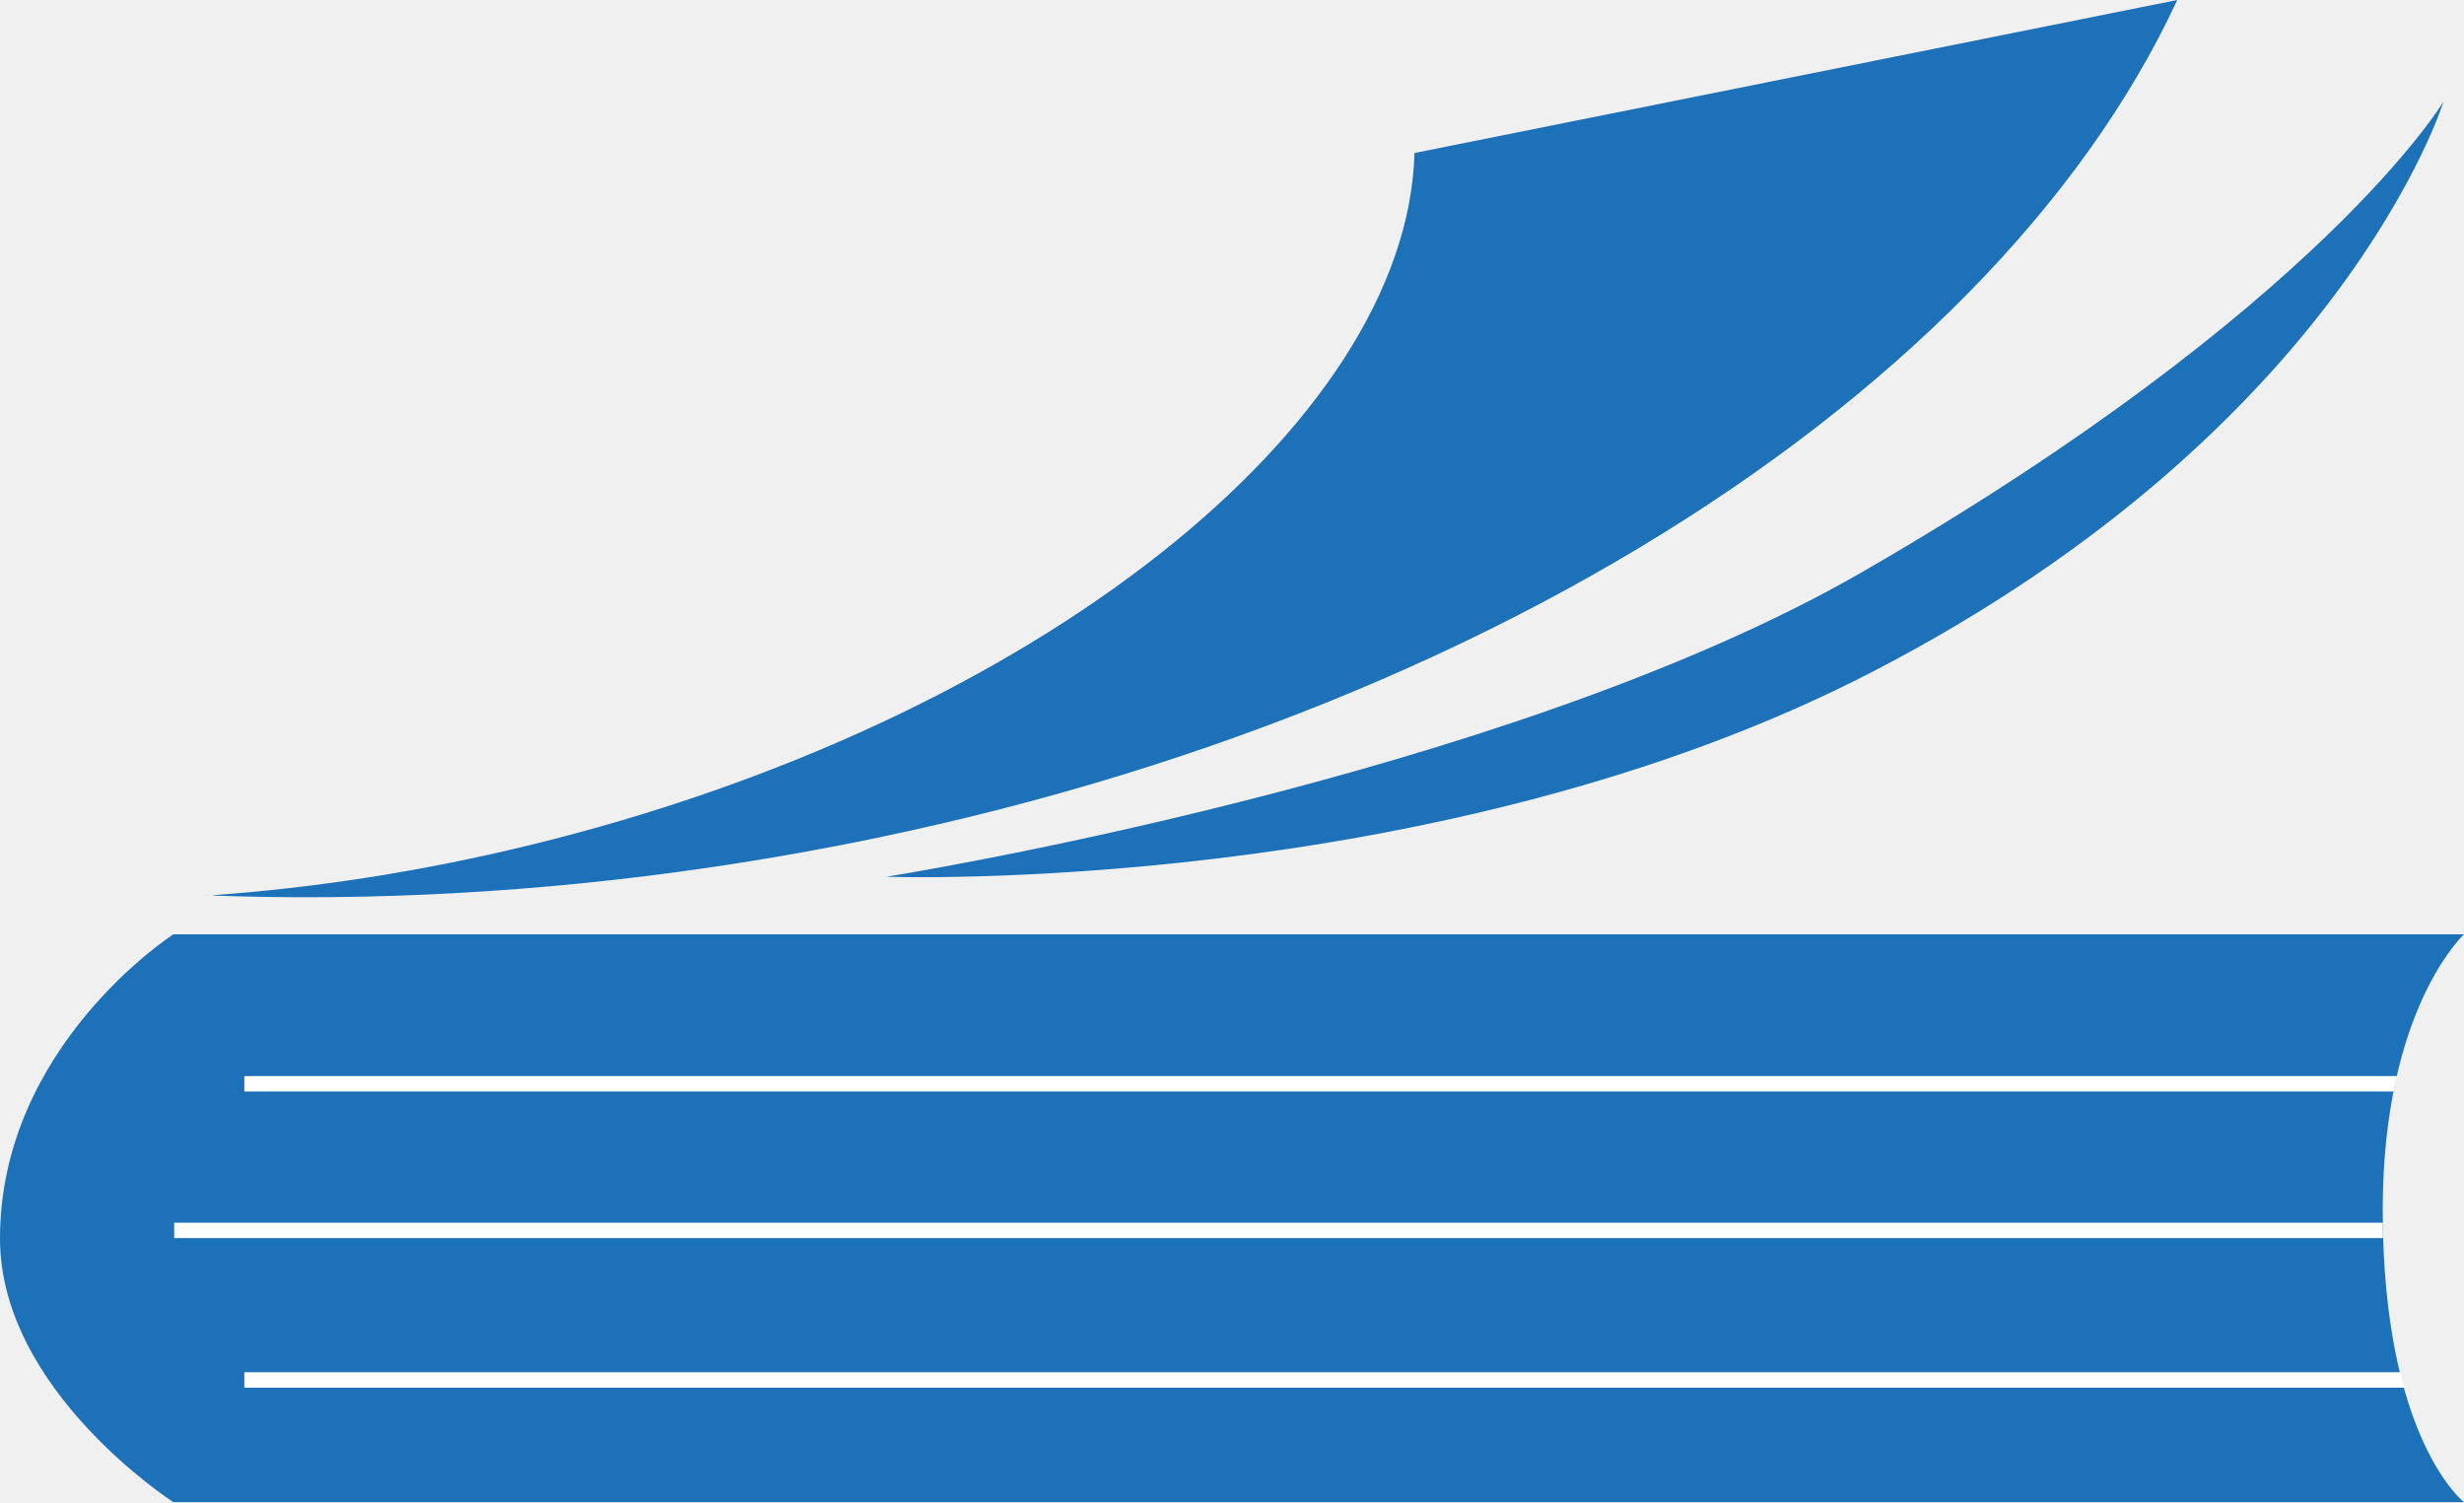
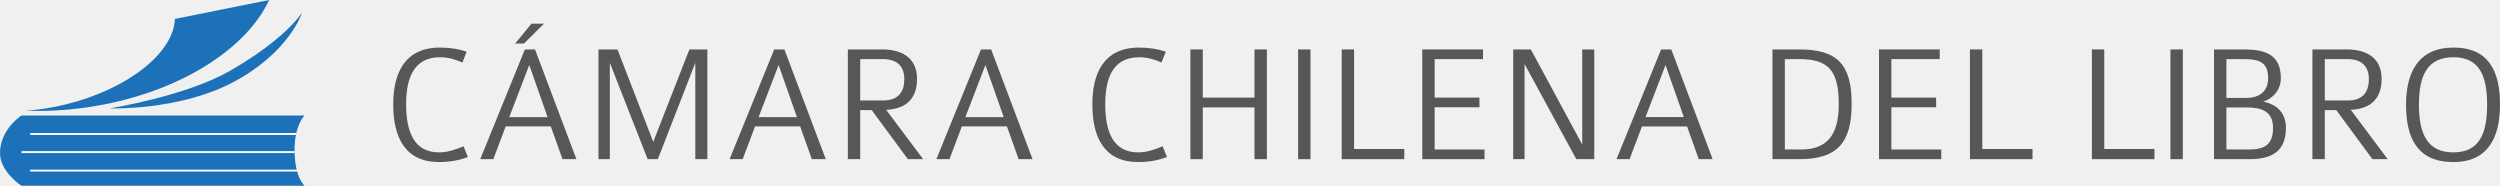
- <svg xmlns="http://www.w3.org/2000/svg" version="1.1" id="Layer_1" x="0px" y="0px" width="292.3px" height="178.202px" viewBox="0 0 292.3 178.202" enable-background="new 0 0 292.3 178.202" xml:space="preserve">
+ <svg xmlns="http://www.w3.org/2000/svg" version="1.1" id="Layer_1" x="0px" y="0px" width="1670.893px" height="124.118px" viewBox="0 0 1670.893 124.118" enable-background="new 0 0 1670.893 124.118" xml:space="preserve">
  <g>
    <g>
-       <path fill="#575756" d="M-1210.63,262.651c-9.751,0-13.297-7.042-13.297-16.741c0-8.865,3.201-16.499,13.592-16.499    c2.757,0,5.317,0.395,7.731,1.182l-1.232,3.154c-2.067-0.888-4.135-1.529-6.499-1.529c-7.731,0-9.85,6.255-9.85,13.643    c0,7.828,2.216,13.984,9.555,13.984c2.461,0,4.578-0.739,7.139-1.773l1.232,3.152    C-1205.066,262.209-1207.529,262.651-1210.63,262.651z" />
-       <path fill="#575756" d="M-1174.776,261.814l-3.396-9.505h-13.1l-3.595,9.505h-3.792l12.951-31.86h2.955l12.015,31.86H-1174.776z     M-1184.426,234.484l-5.811,15.118h11.129L-1184.426,234.484z M-1185.953,228.229h-2.561l4.729-5.761h3.643L-1185.953,228.229z" />
-       <path fill="#575756" d="M-1136.21,261.814v-27.972l-10.883,27.972h-2.955l-10.981-27.972v27.972h-3.298v-31.86h5.514    l10.391,26.837l10.49-26.837h5.219v31.86H-1136.21z" />
-       <path fill="#575756" d="M-1102.371,261.814l-3.396-9.505h-13.099l-3.595,9.505h-3.792l12.95-31.86h2.955l12.016,31.86H-1102.371z     M-1112.023,234.484l-5.811,15.118h11.13L-1112.023,234.484z" />
-       <path fill="#575756" d="M-1074.492,261.814l-10.489-14.231h-3.348v14.231h-3.595v-31.86h9.946c5.072,0,10.146,1.921,10.146,8.567    c0,4.63-2.118,8.667-8.964,8.964l10.735,14.329H-1074.492z M-1081.732,232.76h-6.598v12.016h6.647    c4.629,0,6.155-2.709,6.155-6.255C-1075.527,234.778-1077.742,232.76-1081.732,232.76z" />
-       <path fill="#575756" d="M-1042.33,261.814l-3.396-9.505h-13.1l-3.594,9.505h-3.793l12.951-31.86h2.955l12.015,31.86H-1042.33z     M-1051.982,234.484l-5.811,15.118h11.13L-1051.982,234.484z" />
-       <path fill="#575756" d="M-1210.63,313.549c-9.751,0-13.297-7.042-13.297-16.743c0-8.863,3.201-16.495,13.592-16.495    c2.757,0,5.317,0.393,7.731,1.182l-1.232,3.15c-2.067-0.886-4.135-1.525-6.499-1.525c-7.731,0-9.85,6.253-9.85,13.639    c0,7.831,2.216,13.986,9.555,13.986c2.461,0,4.578-0.739,7.139-1.773l1.232,3.152    C-1205.066,313.105-1207.529,313.549-1210.63,313.549z" />
-       <path fill="#575756" d="M-1176.843,312.713v-15.021h-15.019v15.021h-3.595v-31.86h3.595v13.984h15.019v-13.984h3.595v31.86    H-1176.843z" />
-       <path fill="#575756" d="M-1164.18,312.713v-31.86h3.595v31.86H-1164.18z" />
-       <path fill="#575756" d="M-1151.522,312.713v-31.86h3.595v28.907h14.575v2.953H-1151.522z" />
-       <path fill="#575756" d="M-1128.125,312.713v-31.86h17.63v2.807h-14.035v11.178h12.999v2.808h-12.999v12.261h14.478v2.808    H-1128.125z" />
-       <path fill="#575756" d="M-1083.405,312.713l-15.021-27.627v27.627h-3.298v-31.86h5.121l14.92,27.625v-27.625h3.496v31.86    H-1083.405z" />
-       <path fill="#575756" d="M-1047.845,312.713l-3.396-9.503h-13.1l-3.595,9.503h-3.792l12.951-31.86h2.955l12.015,31.86H-1047.845z     M-1057.496,285.382l-5.81,15.116h11.129L-1057.496,285.382z" />
-       <path fill="#575756" d="M-1214.423,363.611h-7.779v-31.86h7.779c11.03,0,15.218,4.333,15.218,15.806    C-1199.205,359.131-1203.638,363.611-1214.423,363.611z M-1214.423,334.557h-4.185v26.246h4.628    c7.485,0,11.031-3.988,11.031-13.197C-1202.948,337.661-1206.15,334.557-1214.423,334.557z" />
-       <path fill="#575756" d="M-1191.271,363.611v-31.86h17.629v2.807h-14.034v11.178h12.999v2.807h-12.999v12.262h14.478v2.808    H-1191.271z" />
-       <path fill="#575756" d="M-1164.868,363.611v-31.86h3.594v28.905h14.576v2.955H-1164.868z" />
-       <path fill="#575756" d="M-1129.455,363.611v-31.86h3.595v28.905h14.575v2.955H-1129.455z" />
-       <path fill="#575756" d="M-1106.65,363.611v-31.86h3.595v31.86H-1106.65z" />
-       <path fill="#575756" d="M-1083.701,363.611h-10.29v-31.86h8.665c6.205,0,10.735,1.479,10.735,8.32c0,3.35-2.116,5.812-5.071,6.847    c3.939,0.789,6.55,3.249,6.55,7.631C-1073.113,361.838-1077.889,363.611-1083.701,363.611z M-1085.326,334.557h-5.07v11.277h5.76    c3.498,0,6.354-1.675,6.354-5.714C-1078.283,335.689-1080.499,334.557-1085.326,334.557z M-1084.537,348.592h-5.859v12.211h6.4    c4.186,0,7.141-0.983,7.141-6.255C-1076.856,349.576-1080.352,348.592-1084.537,348.592z" />
-       <path fill="#575756" d="M-1047.992,363.611l-10.489-14.231h-3.348v14.231h-3.595v-31.86h9.946c5.072,0,10.146,1.921,10.146,8.567    c0,4.63-2.118,8.667-8.964,8.963l10.735,14.33H-1047.992z M-1055.232,334.557h-6.598v12.016h6.647    c4.629,0,6.155-2.709,6.155-6.255C-1049.027,336.575-1051.242,334.557-1055.232,334.557z" />
-       <path fill="#575756" d="M-1024.496,364.448c-10.589,0-13.74-7.141-13.74-16.646c0-9.404,3.597-16.595,13.788-16.595    c10.343,0,13.494,7.042,13.494,16.595C-1010.954,357.259-1014.403,364.448-1024.496,364.448z M-1024.496,334.014    c-7.583,0-9.997,5.367-9.997,13.788s2.414,13.839,9.997,13.839c7.682,0,9.8-5.664,9.8-13.839    C-1014.696,339.334-1016.963,334.014-1024.496,334.014z" />
+       <path fill="#575756" d="M-1278.662,238.04c-9.751,0-13.297-7.042-13.297-16.741c0-8.865,3.201-16.499,13.592-16.499    c2.757,0,5.317,0.395,7.731,1.182l-1.232,3.154c-2.067-0.888-4.135-1.529-6.499-1.529c-7.731,0-9.85,6.255-9.85,13.643    c0,7.828,2.216,13.984,9.555,13.984c2.461,0,4.578-0.739,7.139-1.773l1.232,3.152    C-1273.097,237.598-1275.56,238.04-1278.662,238.04z" />
+       <path fill="#575756" d="M-1242.807,237.204l-3.396-9.505h-13.1l-3.595,9.505h-3.792l12.951-31.86h2.955l12.015,31.86H-1242.807z     M-1252.458,209.873l-5.811,15.118h11.129L-1252.458,209.873z M-1253.985,203.619h-2.561l4.729-5.761h3.643L-1253.985,203.619z" />
+       <path fill="#575756" d="M-1204.242,237.204v-27.972l-10.883,27.972h-2.955l-10.981-27.972v27.972h-3.298v-31.86h5.514    l10.391,26.837l10.49-26.837h5.219v31.86H-1204.242z" />
+       <path fill="#575756" d="M-1170.403,237.204l-3.396-9.505h-13.099l-3.595,9.505h-3.792l12.95-31.86h2.955l12.016,31.86H-1170.403z     M-1180.054,209.873l-5.811,15.118h11.13L-1180.054,209.873z" />
+       <path fill="#575756" d="M-1142.524,237.204l-10.489-14.232h-3.348v14.232h-3.595v-31.86h9.946c5.072,0,10.146,1.921,10.146,8.567    c0,4.63-2.118,8.667-8.964,8.964l10.735,14.329H-1142.524z M-1149.763,208.15h-6.598v12.016h6.647    c4.629,0,6.155-2.709,6.155-6.255C-1143.558,210.167-1145.774,208.15-1149.763,208.15z" />
+       <path fill="#575756" d="M-1110.362,237.204l-3.396-9.505h-13.1l-3.594,9.505h-3.793l12.951-31.86h2.955l12.015,31.86H-1110.362z     M-1120.013,209.873l-5.811,15.118h11.13L-1120.013,209.873z" />
+       <path fill="#575756" d="M-1278.662,288.939c-9.751,0-13.297-7.042-13.297-16.743c0-8.863,3.201-16.495,13.592-16.495    c2.757,0,5.317,0.393,7.731,1.182l-1.232,3.15c-2.067-0.886-4.135-1.525-6.499-1.525c-7.731,0-9.85,6.253-9.85,13.639    c0,7.831,2.216,13.986,9.555,13.986c2.461,0,4.578-0.739,7.139-1.773l1.232,3.152    C-1273.097,288.495-1275.56,288.939-1278.662,288.939z" />
+       <path fill="#575756" d="M-1244.875,288.102v-15.021h-15.019v15.021h-3.595v-31.86h3.595v13.984h15.019v-13.984h3.595v31.86    H-1244.875z" />
+       <path fill="#575756" d="M-1232.211,288.102v-31.86h3.595v31.86H-1232.211z" />
+       <path fill="#575756" d="M-1219.553,288.102v-31.86h3.595v28.907h14.575v2.953H-1219.553z" />
+       <path fill="#575756" d="M-1196.157,288.102v-31.86h17.63v2.807h-14.035v11.178h12.999v2.808h-12.999v12.261h14.478v2.808    H-1196.157z" />
+       <path fill="#575756" d="M-1151.436,288.102l-15.021-27.627v27.627h-3.298v-31.86h5.121l14.92,27.625v-27.625h3.496v31.86    H-1151.436z" />
+       <path fill="#575756" d="M-1115.876,288.102l-3.396-9.503h-13.1l-3.595,9.503h-3.792l12.951-31.86h2.955l12.015,31.86H-1115.876z     M-1125.528,260.772l-5.81,15.116h11.129L-1125.528,260.772z" />
+       <path fill="#575756" d="M-1282.455,339h-7.779v-31.86h7.779c11.03,0,15.218,4.333,15.218,15.806    C-1267.237,334.52-1271.669,339-1282.455,339z M-1282.455,309.947h-4.185v26.246h4.628c7.485,0,11.031-3.988,11.031-13.197    C-1270.98,313.05-1274.181,309.947-1282.455,309.947z" />
+       <path fill="#575756" d="M-1259.302,339v-31.86h17.629v2.807h-14.034v11.178h12.999v2.807h-12.999v12.262h14.478V339H-1259.302z" />
+       <path fill="#575756" d="M-1232.9,339v-31.86h3.594v28.905h14.576V339H-1232.9z" />
+       <path fill="#575756" d="M-1197.487,339v-31.86h3.595v28.905h14.575V339H-1197.487z" />
+       <path fill="#575756" d="M-1174.681,339v-31.86h3.595V339H-1174.681z" />
+       <path fill="#575756" d="M-1151.733,339h-10.29v-31.86h8.665c6.205,0,10.735,1.479,10.735,8.32c0,3.35-2.116,5.812-5.071,6.847    c3.939,0.789,6.55,3.249,6.55,7.631C-1141.144,337.227-1145.92,339-1151.733,339z M-1153.358,309.947h-5.07v11.277h5.76    c3.498,0,6.354-1.675,6.354-5.714C-1146.315,311.079-1148.531,309.947-1153.358,309.947z M-1152.569,323.982h-5.859v12.211h6.4    c4.186,0,7.141-0.983,7.141-6.255C-1144.887,324.965-1148.383,323.982-1152.569,323.982z" />
+       <path fill="#575756" d="M-1116.024,339l-10.489-14.231h-3.348V339h-3.595v-31.86h9.946c5.072,0,10.146,1.921,10.146,8.567    c0,4.63-2.118,8.667-8.964,8.963l10.735,14.33H-1116.024z M-1123.263,309.947h-6.598v12.016h6.647    c4.629,0,6.155-2.709,6.155-6.255C-1117.058,311.964-1119.274,309.947-1123.263,309.947z" />
+       <path fill="#575756" d="M-1092.528,339.837c-10.589,0-13.74-7.141-13.74-16.646c0-9.404,3.597-16.595,13.788-16.595    c10.343,0,13.494,7.042,13.494,16.595C-1078.986,332.649-1082.434,339.837-1092.528,339.837z M-1092.528,309.404    c-7.583,0-9.997,5.367-9.997,13.788s2.414,13.839,9.997,13.839c7.682,0,9.8-5.664,9.8-13.839    C-1082.728,314.723-1084.995,309.404-1092.528,309.404z" />
    </g>
    <g>
-       <path fill="#1D71B8" d="M-1286.687,330.022c0,27.184,9.642,34.651,9.642,34.651h-271.735c0,0-20.564-13.228-20.564-31.269    c0-22.855,20.564-36.091,20.564-36.091h271.735C-1277.045,297.313-1286.687,306.152-1286.687,330.022z" />
-       <path fill="#1D71B8" d="M-1464.191,290.478c0,0,73.209-11.6,115.805-36.173c54.267-31.312,68.908-55.774,68.908-55.774    s-11.949,38.693-67.569,67.545C-1398.641,292.839-1464.191,290.478-1464.191,290.478z" />
+       <path fill="#1D71B8" d="M-1354.719,305.412c0,27.184,9.642,34.651,9.642,34.651h-271.735c0,0-20.564-13.228-20.564-31.269    c0-22.855,20.564-36.091,20.564-36.091h271.735C-1345.077,272.703-1354.719,281.541-1354.719,305.412z" />
+       <path fill="#1D71B8" d="M-1532.222,265.868c0,0,73.209-11.6,115.805-36.173c54.267-31.312,68.908-55.774,68.908-55.774    s-11.949,38.693-67.569,67.545C-1466.673,268.228-1532.222,265.868-1532.222,265.868z" />
      <g>
-         <polygon fill="#FFFFFF" points="-1285.389,315.953 -1540.362,315.953 -1540.362,314.125 -1284.991,314.125 -1285.389,315.953         " />
+         <polygon fill="#FFFFFF" points="-1353.421,291.342 -1608.394,291.342 -1608.394,289.514 -1353.022,289.514 -1353.421,291.342         " />
      </g>
      <g>
-         <polygon fill="#FFFFFF" points="-1284.093,351.093 -1540.362,351.093 -1540.362,349.265 -1284.591,349.265 -1284.093,351.093         " />
+         <polygon fill="#FFFFFF" points="-1352.125,326.483 -1608.394,326.483 -1608.394,324.655 -1352.623,324.655 -1352.125,326.483         " />
      </g>
      <g>
-         <polygon fill="#FFFFFF" points="-1286.655,333.348 -1548.681,333.348 -1548.681,331.52 -1286.687,331.52 -1286.655,333.348         " />
+         <polygon fill="#FFFFFF" points="-1354.687,308.738 -1616.713,308.738 -1616.713,306.91 -1354.719,306.91 -1354.687,308.738         " />
      </g>
-       <path fill="#1D71B8" d="M-1401.546,204.624c-0.895,32.186-44.945,67.495-105.057,82.13c-12.806,3.117-25.388,5.046-37.425,5.91    l-0.017,0.054c18.843,0.668,38.578-0.368,58.755-3.317c84.244-12.328,151.662-54.286,174.229-102.929L-1401.546,204.624z" />
+       <path fill="#1D71B8" d="M-1469.577,180.013c-0.895,32.186-44.945,67.495-105.057,82.13c-12.806,3.117-25.388,5.046-37.425,5.91    l-0.017,0.054c18.843,0.668,38.578-0.368,58.755-3.317c84.244-12.328,151.662-54.286,174.229-102.929L-1469.577,180.013z" />
    </g>
  </g>
  <g>
-     <path fill="#575756" d="M-352.56,285.143c-9.751,0-13.297-7.042-13.297-16.741c0-8.865,3.201-16.499,13.592-16.499   c2.757,0,5.317,0.395,7.731,1.182l-1.232,3.154c-2.067-0.888-4.135-1.529-6.499-1.529c-7.732,0-9.85,6.255-9.85,13.643   c0,7.828,2.216,13.984,9.555,13.984c2.461,0,4.578-0.739,7.139-1.773l1.233,3.152C-346.996,284.701-349.459,285.143-352.56,285.143   z" />
-     <path fill="#575756" d="M-316.706,284.306l-3.396-9.505h-13.1l-3.595,9.505h-3.792l12.951-31.86h2.955l12.015,31.86H-316.706z    M-326.356,256.976l-5.811,15.118h11.129L-326.356,256.976z M-327.883,250.721h-2.561l4.729-5.761h3.643L-327.883,250.721z" />
-     <path fill="#575756" d="M-278.14,284.306v-27.972l-10.883,27.972h-2.955l-10.982-27.972v27.972h-3.298v-31.86h5.514l10.391,26.837   l10.49-26.837h5.219v31.86H-278.14z" />
-     <path fill="#575756" d="M-244.301,284.306l-3.396-9.505h-13.099l-3.595,9.505h-3.792l12.95-31.86h2.955l12.016,31.86H-244.301z    M-253.953,256.976l-5.811,15.118h11.13L-253.953,256.976z" />
-     <path fill="#575756" d="M-216.422,284.306l-10.489-14.232h-3.348v14.232h-3.595v-31.86h9.946c5.072,0,10.145,1.921,10.145,8.567   c0,4.63-2.118,8.667-8.964,8.964l10.735,14.329H-216.422z M-223.662,255.252h-6.598v12.016h6.647c4.629,0,6.155-2.709,6.155-6.255   C-217.457,257.27-219.672,255.252-223.662,255.252z" />
-     <path fill="#575756" d="M-184.26,284.306l-3.396-9.505h-13.1l-3.594,9.505h-3.793l12.951-31.86h2.955l12.015,31.86H-184.26z    M-193.912,256.976l-5.811,15.118h11.13L-193.912,256.976z" />
-     <path fill="#575756" d="M-352.56,336.042c-9.751,0-13.297-7.042-13.297-16.743c0-8.863,3.201-16.495,13.592-16.495   c2.757,0,5.317,0.393,7.731,1.182l-1.232,3.15c-2.067-0.886-4.135-1.525-6.499-1.525c-7.732,0-9.85,6.253-9.85,13.639   c0,7.831,2.216,13.986,9.555,13.986c2.461,0,4.578-0.739,7.139-1.773l1.233,3.152C-346.996,335.597-349.459,336.042-352.56,336.042   z" />
-     <path fill="#575756" d="M-318.773,335.205v-15.021h-15.019v15.021h-3.595v-31.86h3.595v13.984h15.019v-13.984h3.595v31.86H-318.773   z" />
-     <path fill="#575756" d="M-306.11,335.205v-31.86h3.595v31.86H-306.11z" />
-     <path fill="#575756" d="M-293.452,335.205v-31.86h3.595v28.907h14.575v2.953H-293.452z" />
-     <path fill="#575756" d="M-270.055,335.205v-31.86h17.63v2.807h-14.035v11.178h12.999v2.808h-12.999v12.261h14.478v2.808H-270.055z" />
-     <path fill="#575756" d="M-225.335,335.205l-15.02-27.627v27.627h-3.298v-31.86h5.121l14.92,27.625v-27.625h3.496v31.86H-225.335z" />
-     <path fill="#575756" d="M-189.775,335.205l-3.395-9.503h-13.1l-3.595,9.503h-3.792l12.951-31.86h2.955l12.015,31.86H-189.775z    M-199.426,307.875l-5.809,15.116h11.129L-199.426,307.875z" />
-     <path fill="#575756" d="M-356.353,386.103h-7.779v-31.86h7.779c11.03,0,15.218,4.333,15.218,15.806   C-341.135,381.623-345.568,386.103-356.353,386.103z M-356.353,357.049h-4.185v26.246h4.628c7.485,0,11.031-3.988,11.031-13.197   C-344.879,360.153-348.08,357.049-356.353,357.049z" />
-     <path fill="#575756" d="M-333.201,386.103v-31.86h17.629v2.807h-14.034v11.178h12.999v2.807h-12.999v12.262h14.477v2.808H-333.201z   " />
-     <path fill="#575756" d="M-306.798,386.103v-31.86h3.594v28.905h14.576v2.955H-306.798z" />
-     <path fill="#575756" d="M-271.385,386.103v-31.86h3.595v28.905h14.575v2.955H-271.385z" />
-     <path fill="#575756" d="M-248.58,386.103v-31.86h3.595v31.86H-248.58z" />
-     <path fill="#575756" d="M-225.631,386.103h-10.29v-31.86h8.665c6.205,0,10.735,1.479,10.735,8.32c0,3.35-2.116,5.812-5.071,6.847   c3.939,0.789,6.55,3.249,6.55,7.631C-215.043,384.33-219.819,386.103-225.631,386.103z M-227.256,357.049h-5.07v11.277h5.76   c3.498,0,6.354-1.675,6.354-5.714C-220.214,358.181-222.429,357.049-227.256,357.049z M-226.467,371.085h-5.859v12.211h6.4   c4.186,0,7.141-0.983,7.141-6.255C-218.786,372.068-222.282,371.085-226.467,371.085z" />
-     <path fill="#575756" d="M-189.922,386.103l-10.489-14.231h-3.348v14.231h-3.595v-31.86h9.946c5.072,0,10.145,1.921,10.145,8.567   c0,4.63-2.118,8.667-8.964,8.963l10.735,14.33H-189.922z M-197.162,357.049h-6.598v12.016h6.647c4.629,0,6.155-2.709,6.155-6.255   C-190.957,359.067-193.172,357.049-197.162,357.049z" />
-     <path fill="#575756" d="M-166.426,386.94c-10.589,0-13.74-7.141-13.74-16.646c0-9.404,3.597-16.595,13.788-16.595   c10.343,0,13.494,7.042,13.494,16.595C-152.884,379.752-156.333,386.94-166.426,386.94z M-166.426,356.506   c-7.583,0-9.997,5.367-9.997,13.788s2.414,13.839,9.997,13.839c7.682,0,9.8-5.664,9.8-13.839   C-156.627,361.826-158.893,356.506-166.426,356.506z" />
+     <path fill="#575756" d="M-420.592,260.533c-9.751,0-13.297-7.042-13.297-16.741c0-8.865,3.201-16.499,13.592-16.499   c2.757,0,5.317,0.395,7.731,1.182l-1.232,3.154c-2.067-0.888-4.135-1.529-6.499-1.529c-7.731,0-9.85,6.255-9.85,13.643   c0,7.828,2.216,13.984,9.555,13.984c2.461,0,4.578-0.739,7.139-1.773l1.232,3.152C-415.027,260.09-417.49,260.533-420.592,260.533z   " />
+     <path fill="#575756" d="M-384.737,259.696l-3.396-9.505h-13.1l-3.595,9.505h-3.792l12.951-31.86h2.955l12.015,31.86H-384.737z    M-394.388,232.366l-5.811,15.118h11.129L-394.388,232.366z M-395.915,226.111h-2.56l4.728-5.761h3.643L-395.915,226.111z" />
+     <path fill="#575756" d="M-346.172,259.696v-27.972l-10.883,27.972h-2.955l-10.982-27.972v27.972h-3.298v-31.86h5.514l10.391,26.837   l10.49-26.837h5.219v31.86H-346.172z" />
+     <path fill="#575756" d="M-312.333,259.696l-3.396-9.505h-13.099l-3.595,9.505h-3.792l12.95-31.86h2.955l12.016,31.86H-312.333z    M-321.984,232.366l-5.811,15.118h11.13L-321.984,232.366z" />
+     <path fill="#575756" d="M-284.454,259.696l-10.489-14.232h-3.348v14.232h-3.595v-31.86h9.946c5.072,0,10.145,1.921,10.145,8.567   c0,4.63-2.118,8.667-8.964,8.964l10.735,14.329H-284.454z M-291.693,230.642h-6.598v12.016h6.648c4.629,0,6.155-2.709,6.155-6.255   C-285.488,232.659-287.704,230.642-291.693,230.642z" />
+     <path fill="#575756" d="M-252.292,259.696l-3.396-9.505h-13.1l-3.594,9.505h-3.793l12.951-31.86h2.955l12.015,31.86H-252.292z    M-261.943,232.366l-5.811,15.118h11.13L-261.943,232.366z" />
+     <path fill="#575756" d="M-420.592,311.431c-9.751,0-13.297-7.042-13.297-16.743c0-8.863,3.201-16.495,13.592-16.495   c2.757,0,5.317,0.393,7.731,1.182l-1.232,3.15c-2.067-0.886-4.135-1.525-6.499-1.525c-7.731,0-9.85,6.253-9.85,13.639   c0,7.831,2.216,13.986,9.555,13.986c2.461,0,4.578-0.739,7.139-1.773l1.232,3.152C-415.027,310.987-417.49,311.431-420.592,311.431   z" />
+     <path fill="#575756" d="M-386.805,310.594v-15.021h-15.019v15.021h-3.595v-31.86h3.595v13.984h15.019v-13.984h3.595v31.86H-386.805   z" />
+     <path fill="#575756" d="M-374.141,310.594v-31.86h3.595v31.86H-374.141z" />
+     <path fill="#575756" d="M-361.483,310.594v-31.86h3.595v28.907h14.575v2.953H-361.483z" />
+     <path fill="#575756" d="M-338.087,310.594v-31.86h17.63v2.807h-14.035v11.178h12.999v2.808h-12.999v12.261h14.477v2.808H-338.087z" />
+     <path fill="#575756" d="M-293.366,310.594l-15.021-27.627v27.627h-3.298v-31.86h5.121l14.92,27.625v-27.625h3.496v31.86H-293.366z" />
+     <path fill="#575756" d="M-257.807,310.594l-3.396-9.503h-13.1l-3.595,9.503h-3.792l12.951-31.86h2.955l12.015,31.86H-257.807z    M-267.458,283.264l-5.81,15.116h11.129L-267.458,283.264z" />
+     <path fill="#575756" d="M-424.385,361.492h-7.779v-31.86h7.779c11.03,0,15.218,4.333,15.218,15.806   C-409.167,357.012-413.6,361.492-424.385,361.492z M-424.385,332.439h-4.185v26.246h4.628c7.485,0,11.031-3.988,11.031-13.197   C-412.91,335.542-416.111,332.439-424.385,332.439z" />
+     <path fill="#575756" d="M-401.232,361.492v-31.86h17.629v2.807h-14.034v11.178h12.999v2.807h-12.999v12.262h14.478v2.808H-401.232z   " />
+     <path fill="#575756" d="M-374.83,361.492v-31.86h3.594v28.905h14.576v2.955H-374.83z" />
+     <path fill="#575756" d="M-339.417,361.492v-31.86h3.595v28.905h14.575v2.955H-339.417z" />
+     <path fill="#575756" d="M-316.611,361.492v-31.86h3.595v31.86H-316.611z" />
+     <path fill="#575756" d="M-293.663,361.492h-10.29v-31.86h8.665c6.205,0,10.735,1.479,10.735,8.32c0,3.35-2.116,5.812-5.071,6.847   c3.939,0.789,6.55,3.249,6.55,7.631C-283.074,359.719-287.85,361.492-293.663,361.492z M-295.288,332.439h-5.07v11.277h5.76   c3.498,0,6.353-1.675,6.353-5.714C-288.245,333.571-290.461,332.439-295.288,332.439z M-294.499,346.474h-5.859v12.211h6.4   c4.186,0,7.141-0.983,7.141-6.255C-286.817,347.457-290.313,346.474-294.499,346.474z" />
+     <path fill="#575756" d="M-257.954,361.492l-10.489-14.231h-3.348v14.231h-3.595v-31.86h9.946c5.072,0,10.145,1.921,10.145,8.567   c0,4.63-2.118,8.667-8.964,8.963l10.735,14.33H-257.954z M-265.193,332.439h-6.598v12.016h6.648c4.629,0,6.155-2.709,6.155-6.255   C-258.988,334.456-261.204,332.439-265.193,332.439z" />
+     <path fill="#575756" d="M-234.458,362.329c-10.589,0-13.74-7.141-13.74-16.646c0-9.404,3.597-16.595,13.788-16.595   c10.343,0,13.494,7.042,13.494,16.595C-220.916,355.141-224.364,362.329-234.458,362.329z M-234.458,331.896   c-7.583,0-9.997,5.367-9.997,13.788s2.414,13.839,9.997,13.839c7.682,0,9.8-5.664,9.8-13.839   C-224.658,337.215-226.925,331.896-234.458,331.896z" />
  </g>
  <g>
-     <path fill="#1D71B8" d="M-428.617,352.514c0,27.184,9.642,34.651,9.642,34.651h-271.735c0,0-20.564-13.228-20.564-31.269   c0-22.855,20.564-36.091,20.564-36.091h271.735C-418.975,319.805-428.617,328.644-428.617,352.514z" />
-     <path fill="#1D71B8" d="M-606.121,312.97c0,0,73.209-11.6,115.805-36.173c54.267-31.312,68.908-55.775,68.908-55.775   s-11.949,38.693-67.569,67.545C-540.571,315.331-606.121,312.97-606.121,312.97z" />
+     <path fill="#1D71B8" d="M-496.649,327.904c0,27.184,9.642,34.651,9.642,34.651h-271.735c0,0-20.565-13.228-20.565-31.269   c0-22.855,20.565-36.091,20.565-36.091h271.735C-487.007,295.195-496.649,304.033-496.649,327.904z" />
+     <path fill="#1D71B8" d="M-674.152,288.36c0,0,73.21-11.6,115.805-36.173c54.267-31.312,68.908-55.774,68.908-55.774   s-11.949,38.693-67.569,67.545C-608.603,290.72-674.152,288.36-674.152,288.36z" />
    <g>
-       <polygon fill="#FFFFFF" points="-427.319,338.445 -682.292,338.445 -682.292,336.617 -426.921,336.617 -427.319,338.445   " />
+       <polygon fill="#FFFFFF" points="-495.351,313.834 -750.324,313.834 -750.324,312.006 -494.953,312.006 -495.351,313.834   " />
    </g>
    <g>
-       <polygon fill="#FFFFFF" points="-426.023,373.585 -682.292,373.585 -682.292,371.757 -426.521,371.757 -426.023,373.585   " />
+       <polygon fill="#FFFFFF" points="-494.055,348.975 -750.324,348.975 -750.324,347.147 -494.553,347.147 -494.055,348.975   " />
    </g>
    <g>
-       <polygon fill="#FFFFFF" points="-428.585,355.84 -690.611,355.84 -690.611,354.012 -428.617,354.012 -428.585,355.84   " />
+       <polygon fill="#FFFFFF" points="-496.617,331.23 -758.643,331.23 -758.643,329.402 -496.649,329.402 -496.617,331.23   " />
    </g>
-     <path fill="#1D71B8" d="M-543.476,227.116c-0.894,32.186-44.945,67.495-105.057,82.13c-12.806,3.117-25.388,5.046-37.425,5.91   l-0.017,0.054c18.843,0.668,38.578-0.368,58.755-3.317c84.244-12.328,151.662-54.286,174.229-102.929L-543.476,227.116z" />
+     <path fill="#1D71B8" d="M-611.507,202.505c-0.895,32.186-44.945,67.495-105.057,82.13c-12.806,3.117-25.388,5.046-37.425,5.91   l-0.017,0.054c18.843,0.668,38.578-0.368,58.755-3.317c84.244-12.328,151.662-54.286,174.229-102.929L-611.507,202.505z" />
  </g>
  <g>
-     <path fill="#1D71B8" d="M282.658,143.551c0,27.184,9.642,34.651,9.642,34.651H20.565c0,0-20.564-13.229-20.564-31.27   c0-22.855,20.564-36.091,20.564-36.091H292.3C292.3,110.842,282.658,119.681,282.658,143.551z" />
-     <path fill="#1D71B8" d="M105.154,104.007c0,0,73.209-11.6,115.805-36.173c54.267-31.312,68.908-55.774,68.908-55.774   s-11.949,38.693-67.569,67.545C170.704,106.367,105.154,104.007,105.154,104.007z" />
+     <path fill="#1D71B8" d="M196.872,99.983c0,18.933,6.716,24.135,6.716,24.135H14.323c0,0-14.323-9.214-14.323-21.779   C0,86.42,14.323,77.201,14.323,77.201h189.264C203.587,77.201,196.872,83.358,196.872,99.983z" />
+     <path fill="#1D71B8" d="M73.24,72.441c0,0,50.991-8.079,80.658-25.194c37.797-21.809,47.995-38.847,47.995-38.847   s-8.322,26.95-47.062,47.045C118.895,74.085,73.24,72.441,73.24,72.441z" />
    <g>
-       <polygon fill="#FFFFFF" points="283.956,129.481 28.983,129.481 28.983,127.653 284.354,127.653 283.956,129.481   " />
+       <polygon fill="#FFFFFF" points="197.775,90.184 20.187,90.184 20.187,88.911 198.053,88.911 197.775,90.184   " />
    </g>
    <g>
-       <polygon fill="#FFFFFF" points="285.252,164.622 28.983,164.622 28.983,162.794 284.754,162.794 285.252,164.622   " />
+       <polygon fill="#FFFFFF" points="198.678,114.659 20.187,114.659 20.187,113.386 198.332,113.386 198.678,114.659   " />
    </g>
    <g>
-       <polygon fill="#FFFFFF" points="282.69,146.877 20.664,146.877 20.664,145.049 282.658,145.049 282.69,146.877   " />
+       <polygon fill="#FFFFFF" points="196.894,102.3 14.392,102.3 14.392,101.027 196.872,101.027 196.894,102.3   " />
    </g>
-     <path fill="#1D71B8" d="M167.799,18.152c-0.895,32.187-44.945,67.495-105.057,82.13c-12.806,3.117-25.388,5.046-37.425,5.91   l-0.017,0.054c18.843,0.668,38.578-0.368,58.755-3.317C168.299,90.601,235.718,48.643,258.284,0L167.799,18.152z" />
+     <path fill="#1D71B8" d="M116.872,12.643c-0.623,22.418-31.304,47.01-73.172,57.204c-8.92,2.171-17.683,3.514-26.067,4.116   l-0.012,0.037c13.124,0.465,26.869-0.256,40.923-2.311C117.221,63.103,164.178,33.88,179.895,0L116.872,12.643z" />
+   </g>
+   <g>
+     <g>
+       <path fill="#575756" d="M293.421,108.305c-22.445,0-30.607-16.209-30.607-38.535c0-20.406,7.369-37.978,31.286-37.978    c6.346,0,12.24,0.908,17.796,2.72l-2.837,7.261c-4.759-2.043-9.517-3.52-14.959-3.52c-17.796,0-22.672,14.398-22.672,31.402    c0,18.019,5.1,32.189,21.993,32.189c5.665,0,10.538-1.701,16.432-4.082l2.837,7.256    C306.229,107.287,300.56,108.305,293.421,108.305z" />
+       <path fill="#575756" d="M375.95,106.379l-7.816-21.878h-30.153l-8.274,21.878h-8.728l29.811-73.336h6.802l27.655,73.336H375.95z     M353.737,43.47l-13.375,34.799h25.617L353.737,43.47z M350.222,29.073h-5.894l10.884-13.26h8.385L350.222,29.073z" />
+       <path fill="#575756" d="M464.721,106.379V41.994l-25.05,64.385h-6.802l-25.277-64.385v64.385H400V33.043h12.691l23.917,61.773    l24.146-61.773h12.013v73.336H464.721z" />
+       <path fill="#575756" d="M542.611,106.379l-7.818-21.878h-30.151l-8.274,21.878h-8.728l29.809-73.336h6.802l27.657,73.336H542.611z     M520.395,43.47l-13.375,34.799h25.619L520.395,43.47z" />
+       <path fill="#575756" d="M606.783,106.379l-24.144-32.758h-7.706v32.758h-8.274V33.043h22.894c11.675,0,23.353,4.422,23.353,19.72    c0,10.657-4.876,19.95-20.633,20.633l24.711,32.983H606.783z M590.119,39.503h-15.187v27.658h15.301    c10.655,0,14.168-6.236,14.168-14.398C604.402,44.147,599.302,39.503,590.119,39.503z" />
+       <path fill="#575756" d="M680.813,106.379l-7.818-21.878h-30.153l-8.272,21.878h-8.731l29.811-73.336h6.802l27.655,73.336H680.813z     M658.598,43.47l-13.375,34.799h25.619L658.598,43.47z" />
+     </g>
+     <g>
+       <path fill="#575756" d="M760.68,108.305c-22.445,0-30.607-16.209-30.607-38.54c0-20.401,7.369-37.968,31.286-37.968    c6.346,0,12.24,0.904,17.796,2.72l-2.837,7.252c-4.759-2.039-9.518-3.511-14.959-3.511c-17.796,0-22.672,14.393-22.672,31.393    c0,18.026,5.1,32.194,21.993,32.194c5.665,0,10.538-1.702,16.432-4.082l2.837,7.256    C773.488,107.283,767.819,108.305,760.68,108.305z" />
+       <path fill="#575756" d="M838.451,106.379V71.805h-34.57v34.574h-8.274V33.043h8.274v32.189h34.57V33.043h8.274v73.336H838.451z" />
+       <path fill="#575756" d="M867.599,106.379V33.043h8.274v73.336H867.599z" />
+       <path fill="#575756" d="M896.736,106.379V33.043h8.274v66.539h33.549v6.797H896.736z" />
+       <path fill="#575756" d="M950.59,106.379V33.043h40.581v6.46h-32.306v25.729h29.921v6.463h-29.921v28.222h33.324v6.463H950.59z" />
+       <path fill="#575756" d="M1053.528,106.379l-34.574-63.592v63.592h-7.591V33.043h11.788l34.343,63.587V33.043h8.047v73.336    H1053.528z" />
+       <path fill="#575756" d="M1135.379,106.379l-7.816-21.874h-30.153l-8.274,21.874h-8.729l29.811-73.336h6.802l27.655,73.336    H1135.379z M1113.164,43.47l-13.372,34.794h25.616L1113.164,43.47z" />
+     </g>
+     <g>
+       <path fill="#575756" d="M1202.548,106.379h-17.906V33.043h17.906c25.39,0,35.028,9.974,35.028,36.381    C1237.577,96.066,1227.373,106.379,1202.548,106.379z M1202.548,39.503h-9.632v60.413h10.653c17.23,0,25.392-9.18,25.392-30.378    C1228.96,46.647,1221.592,39.503,1202.548,39.503z" />
+       <path fill="#575756" d="M1255.84,106.379V33.043h40.578v6.46h-32.304v25.729h29.921v6.46h-29.921v28.224h33.324v6.463H1255.84z" />
+       <path fill="#575756" d="M1316.613,106.379V33.043h8.272v66.534h33.552v6.802H1316.613z" />
+       <path fill="#575756" d="M1398.127,106.379V33.043h8.274v66.534h33.549v6.802H1398.127z" />
+       <path fill="#575756" d="M1450.621,106.379V33.043h8.274v73.336H1450.621z" />
+       <path fill="#575756" d="M1503.443,106.379h-23.686V33.043h19.945c14.283,0,24.711,3.403,24.711,19.152    c0,7.71-4.871,13.379-11.673,15.76c9.068,1.816,15.076,7.479,15.076,17.565C1527.817,102.297,1516.823,106.379,1503.443,106.379z     M1499.703,39.503h-11.671v25.958h13.258c8.052,0,14.625-3.855,14.625-13.152C1515.914,42.109,1510.814,39.503,1499.703,39.503z     M1501.519,71.809h-13.487v28.107h14.732c9.635,0,16.437-2.264,16.437-14.398C1519.201,74.073,1511.154,71.809,1501.519,71.809z" />
+       <path fill="#575756" d="M1585.638,106.379l-24.144-32.758h-7.706v32.758h-8.274V33.043h22.894c11.675,0,23.353,4.422,23.353,19.72    c0,10.657-4.876,19.949-20.633,20.631l24.711,32.985H1585.638z M1568.975,39.503h-15.187v27.658h15.301    c10.655,0,14.168-6.235,14.168-14.397C1583.258,44.147,1578.158,39.503,1568.975,39.503z" />
+       <path fill="#575756" d="M1639.722,108.305c-24.373,0-31.627-16.436-31.627-38.315c0-21.647,8.279-38.198,31.737-38.198    c23.807,0,31.061,16.209,31.061,38.198C1670.893,91.759,1662.955,108.305,1639.722,108.305z M1639.722,38.253    c-17.455,0-23.011,12.354-23.011,31.737s5.557,31.854,23.011,31.854c17.682,0,22.557-13.038,22.557-31.854    C1662.279,50.497,1657.062,38.253,1639.722,38.253z" />
+     </g>
  </g>
</svg>
